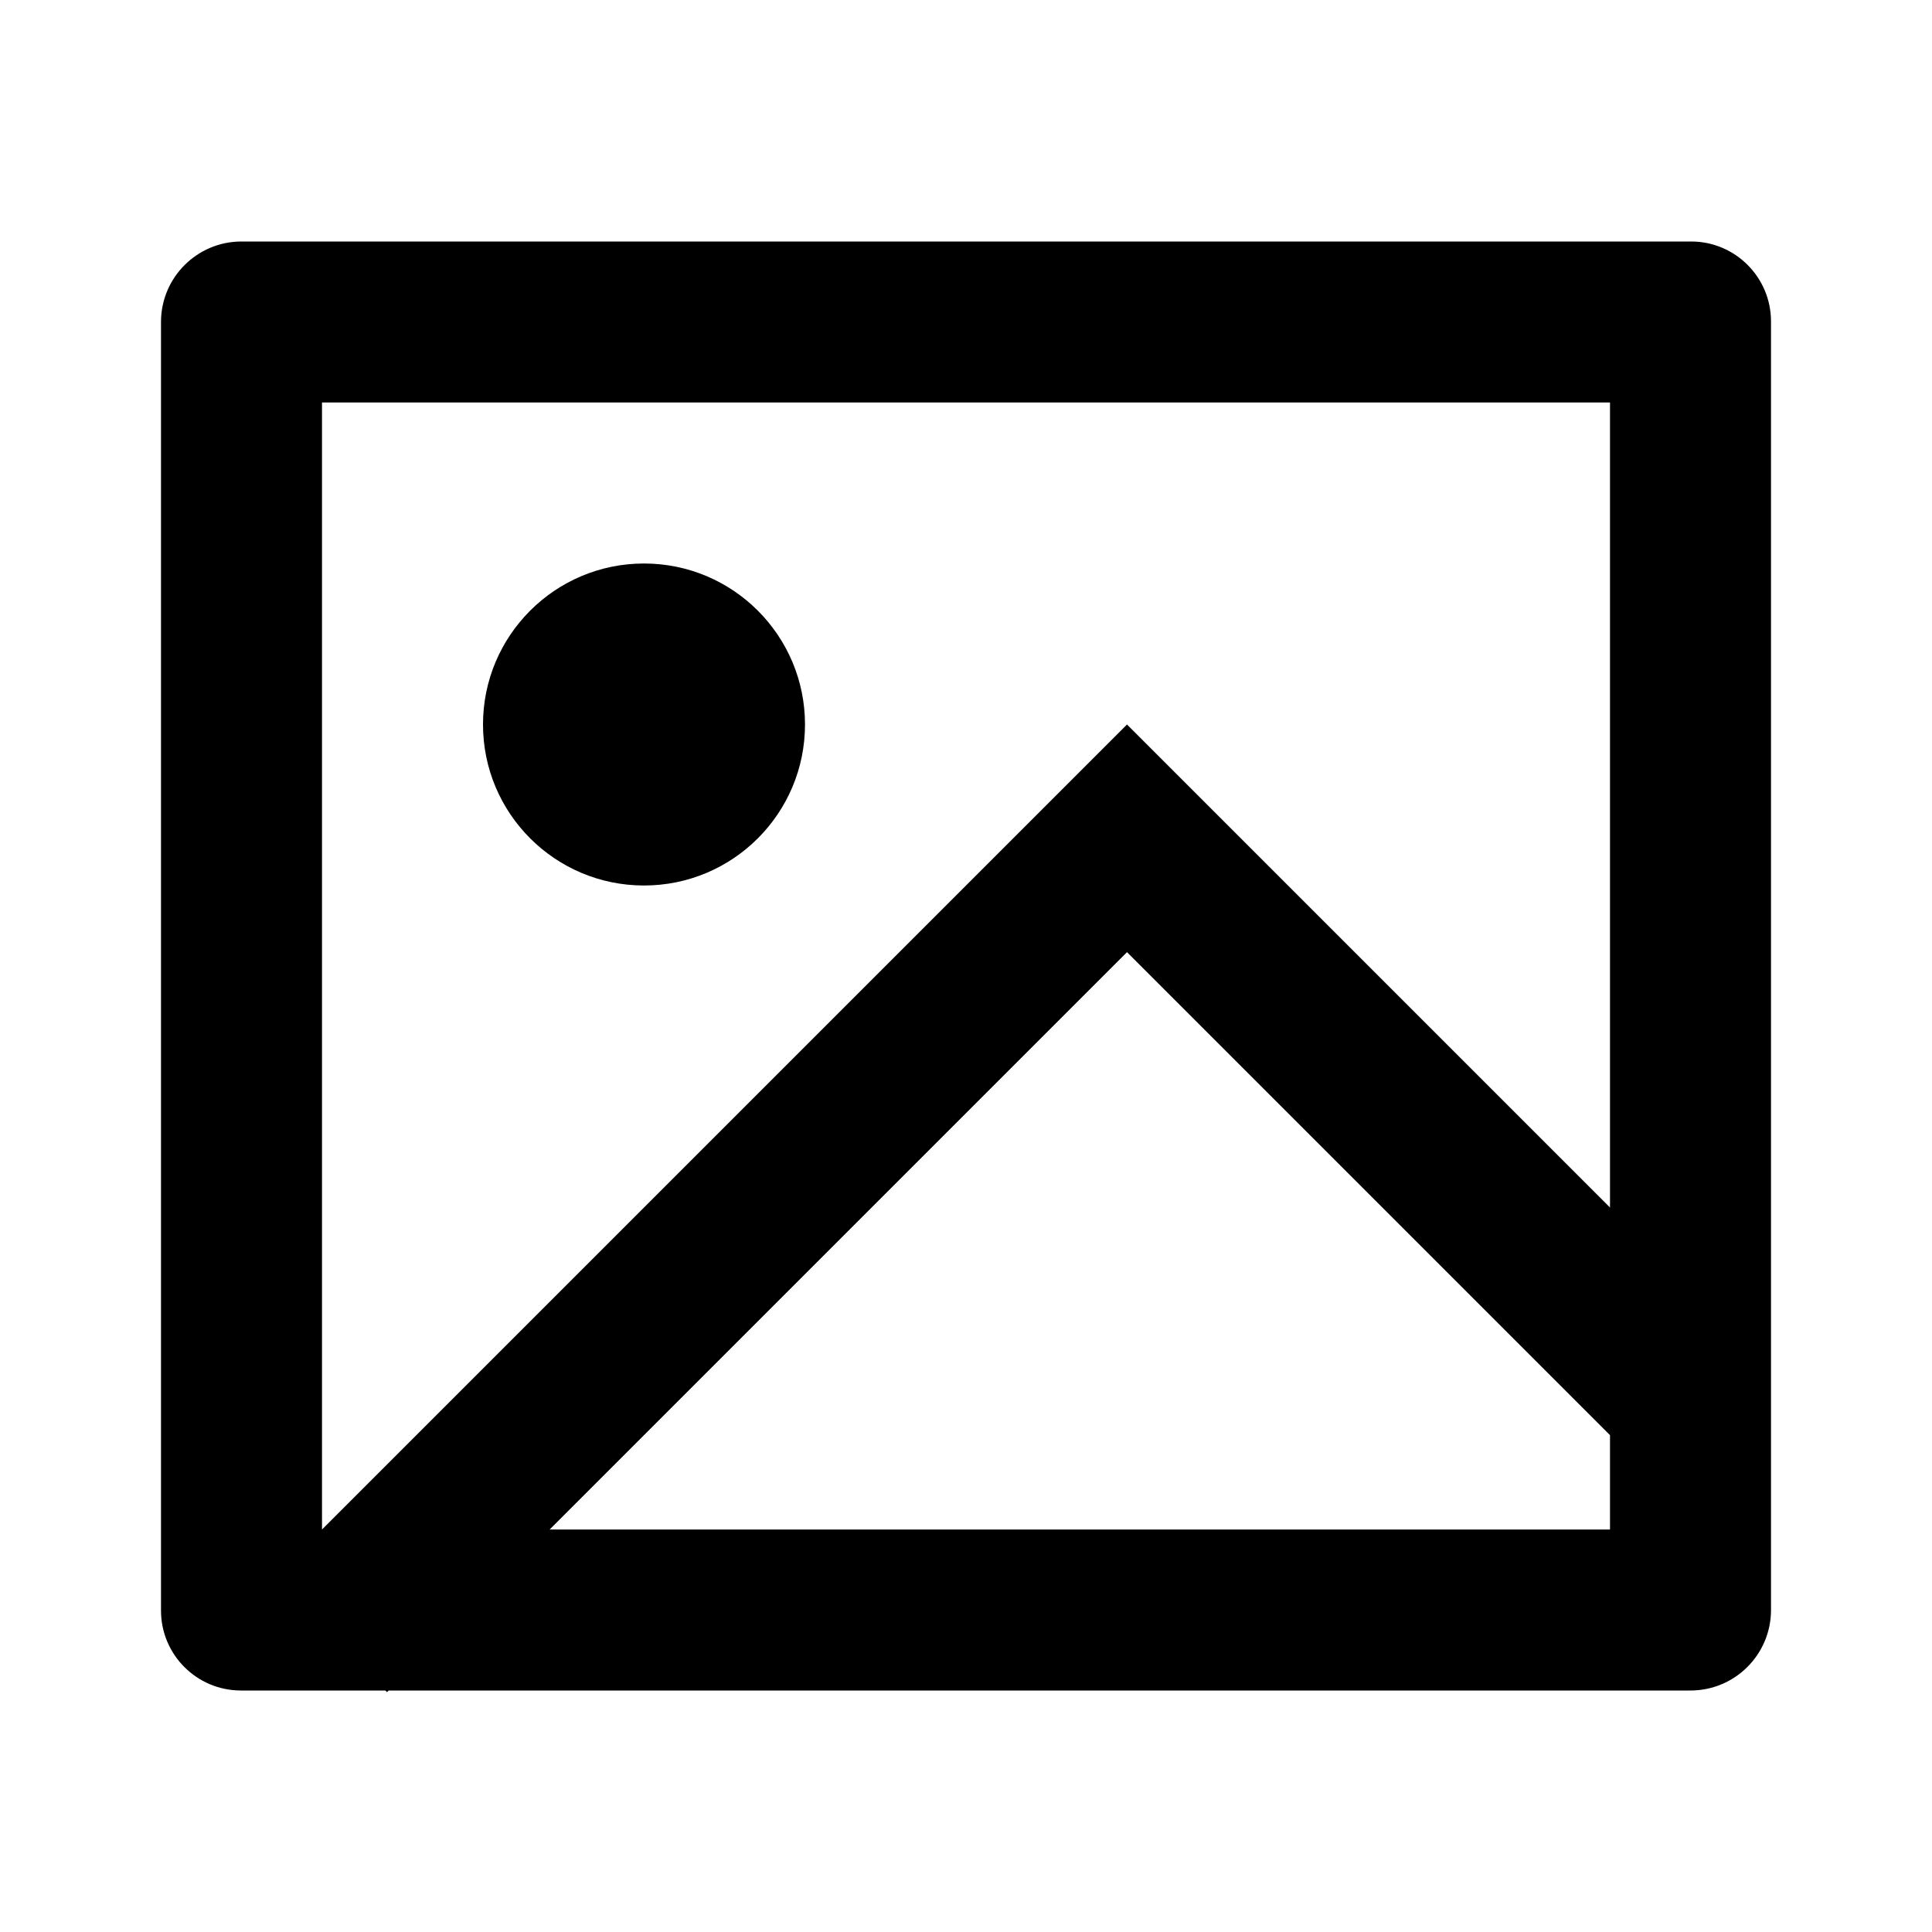
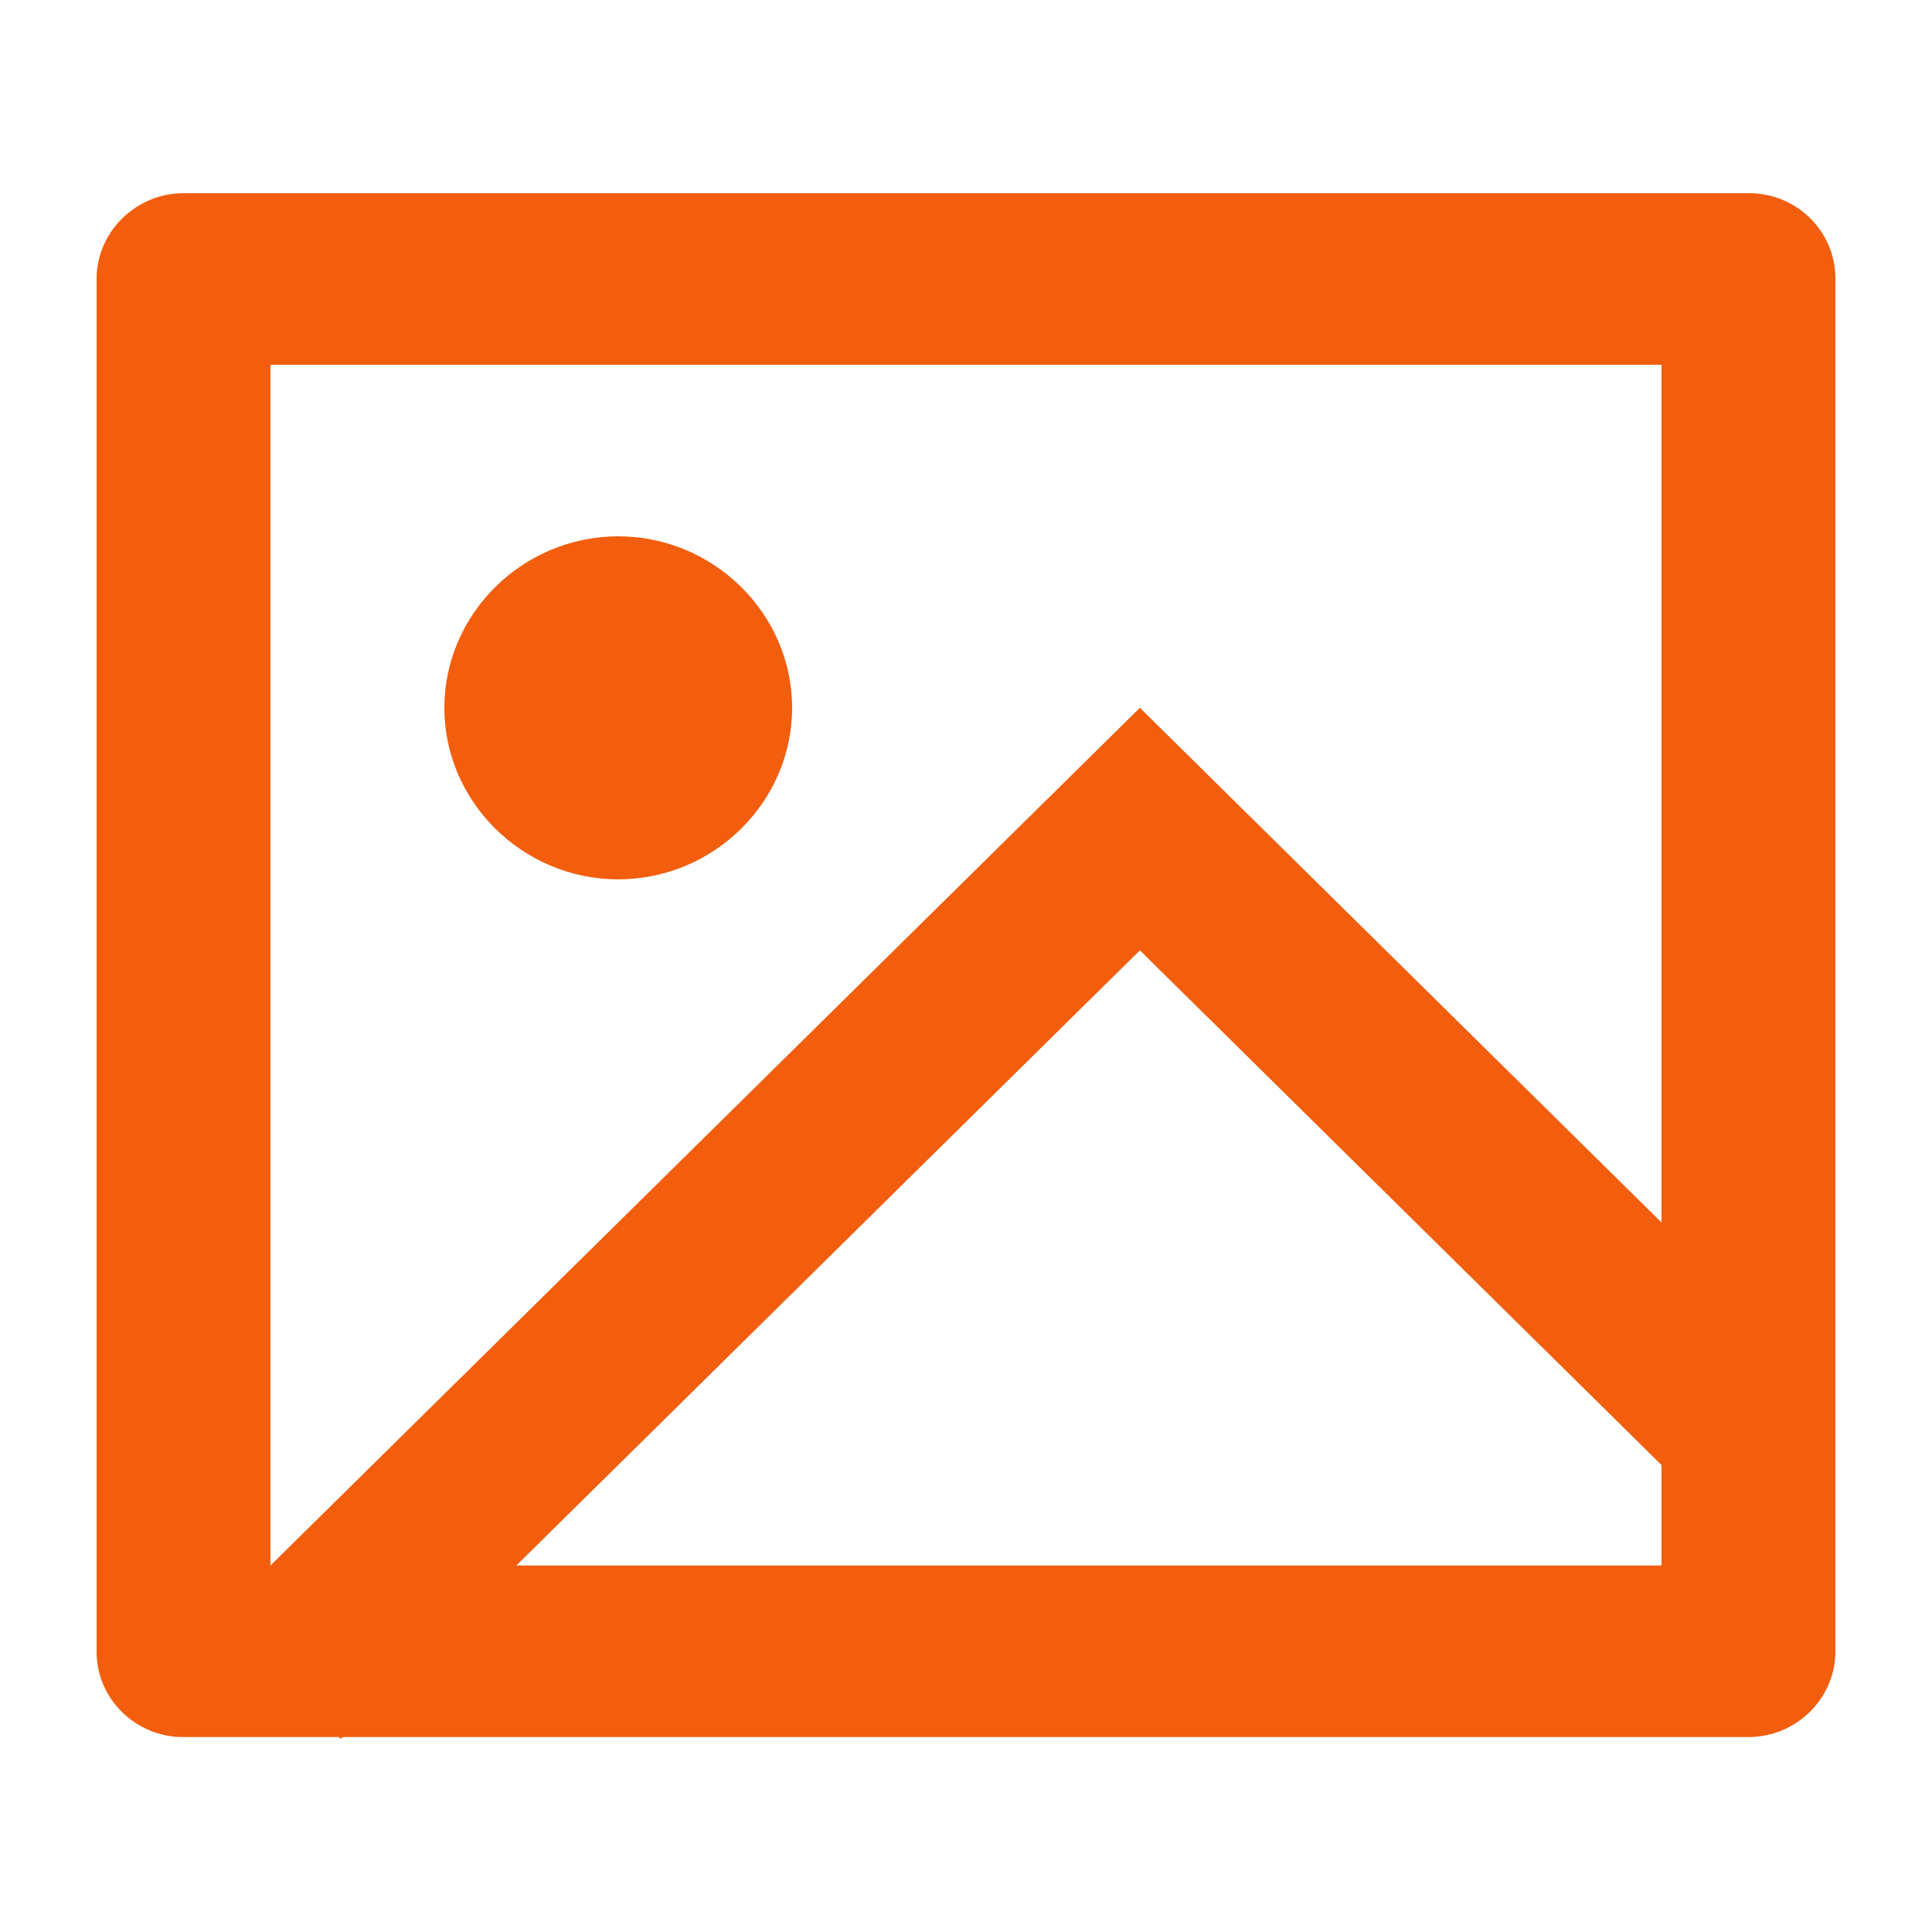
- <svg xmlns="http://www.w3.org/2000/svg" viewBox="0 0 24 24">
-   <g>
-     <path fill="none" d="M0 0h24v24H0z" />
-     <path d="M4.828 21l-.02.02-.021-.02H2.992A.993.993 0 0 1 2 20.007V3.993A1 1 0 0 1 2.992 3h18.016c.548 0 .992.445.992.993v16.014a1 1 0 0 1-.992.993H4.828zM20 15V5H4v14L14 9l6 6zm0 2.828l-6-6L6.828 19H20v-1.172zM8 11a2 2 0 1 1 0-4 2 2 0 0 1 0 4z" />
-   </g>
+ <svg xmlns="http://www.w3.org/2000/svg" clip-rule="evenodd" fill-rule="evenodd" stroke-linejoin="round" stroke-miterlimit="2" viewBox="0 0 20 20">
+   <path d="m3.545 17.982-.018.018-.019-.018h-1.615c-.49 0-.893-.398-.893-.881v-14.219c.003-.482.404-.878.893-.882h16.214c.493 0 .893.395.893.882v14.219c-.003.482-.404.877-.893.881zm13.655-5.327v-8.879h-14.4v12.43l9-8.879zm0 2.511-5.4-5.328-6.455 6.368h11.855zm-10.8-6.063c-.987 0-1.8-.801-1.8-1.776 0-.974.813-1.775 1.8-1.775s1.8.801 1.8 1.775c0 .975-.813 1.776-1.8 1.776z" fill="#f25e0d" fill-rule="nonzero" />
</svg>
